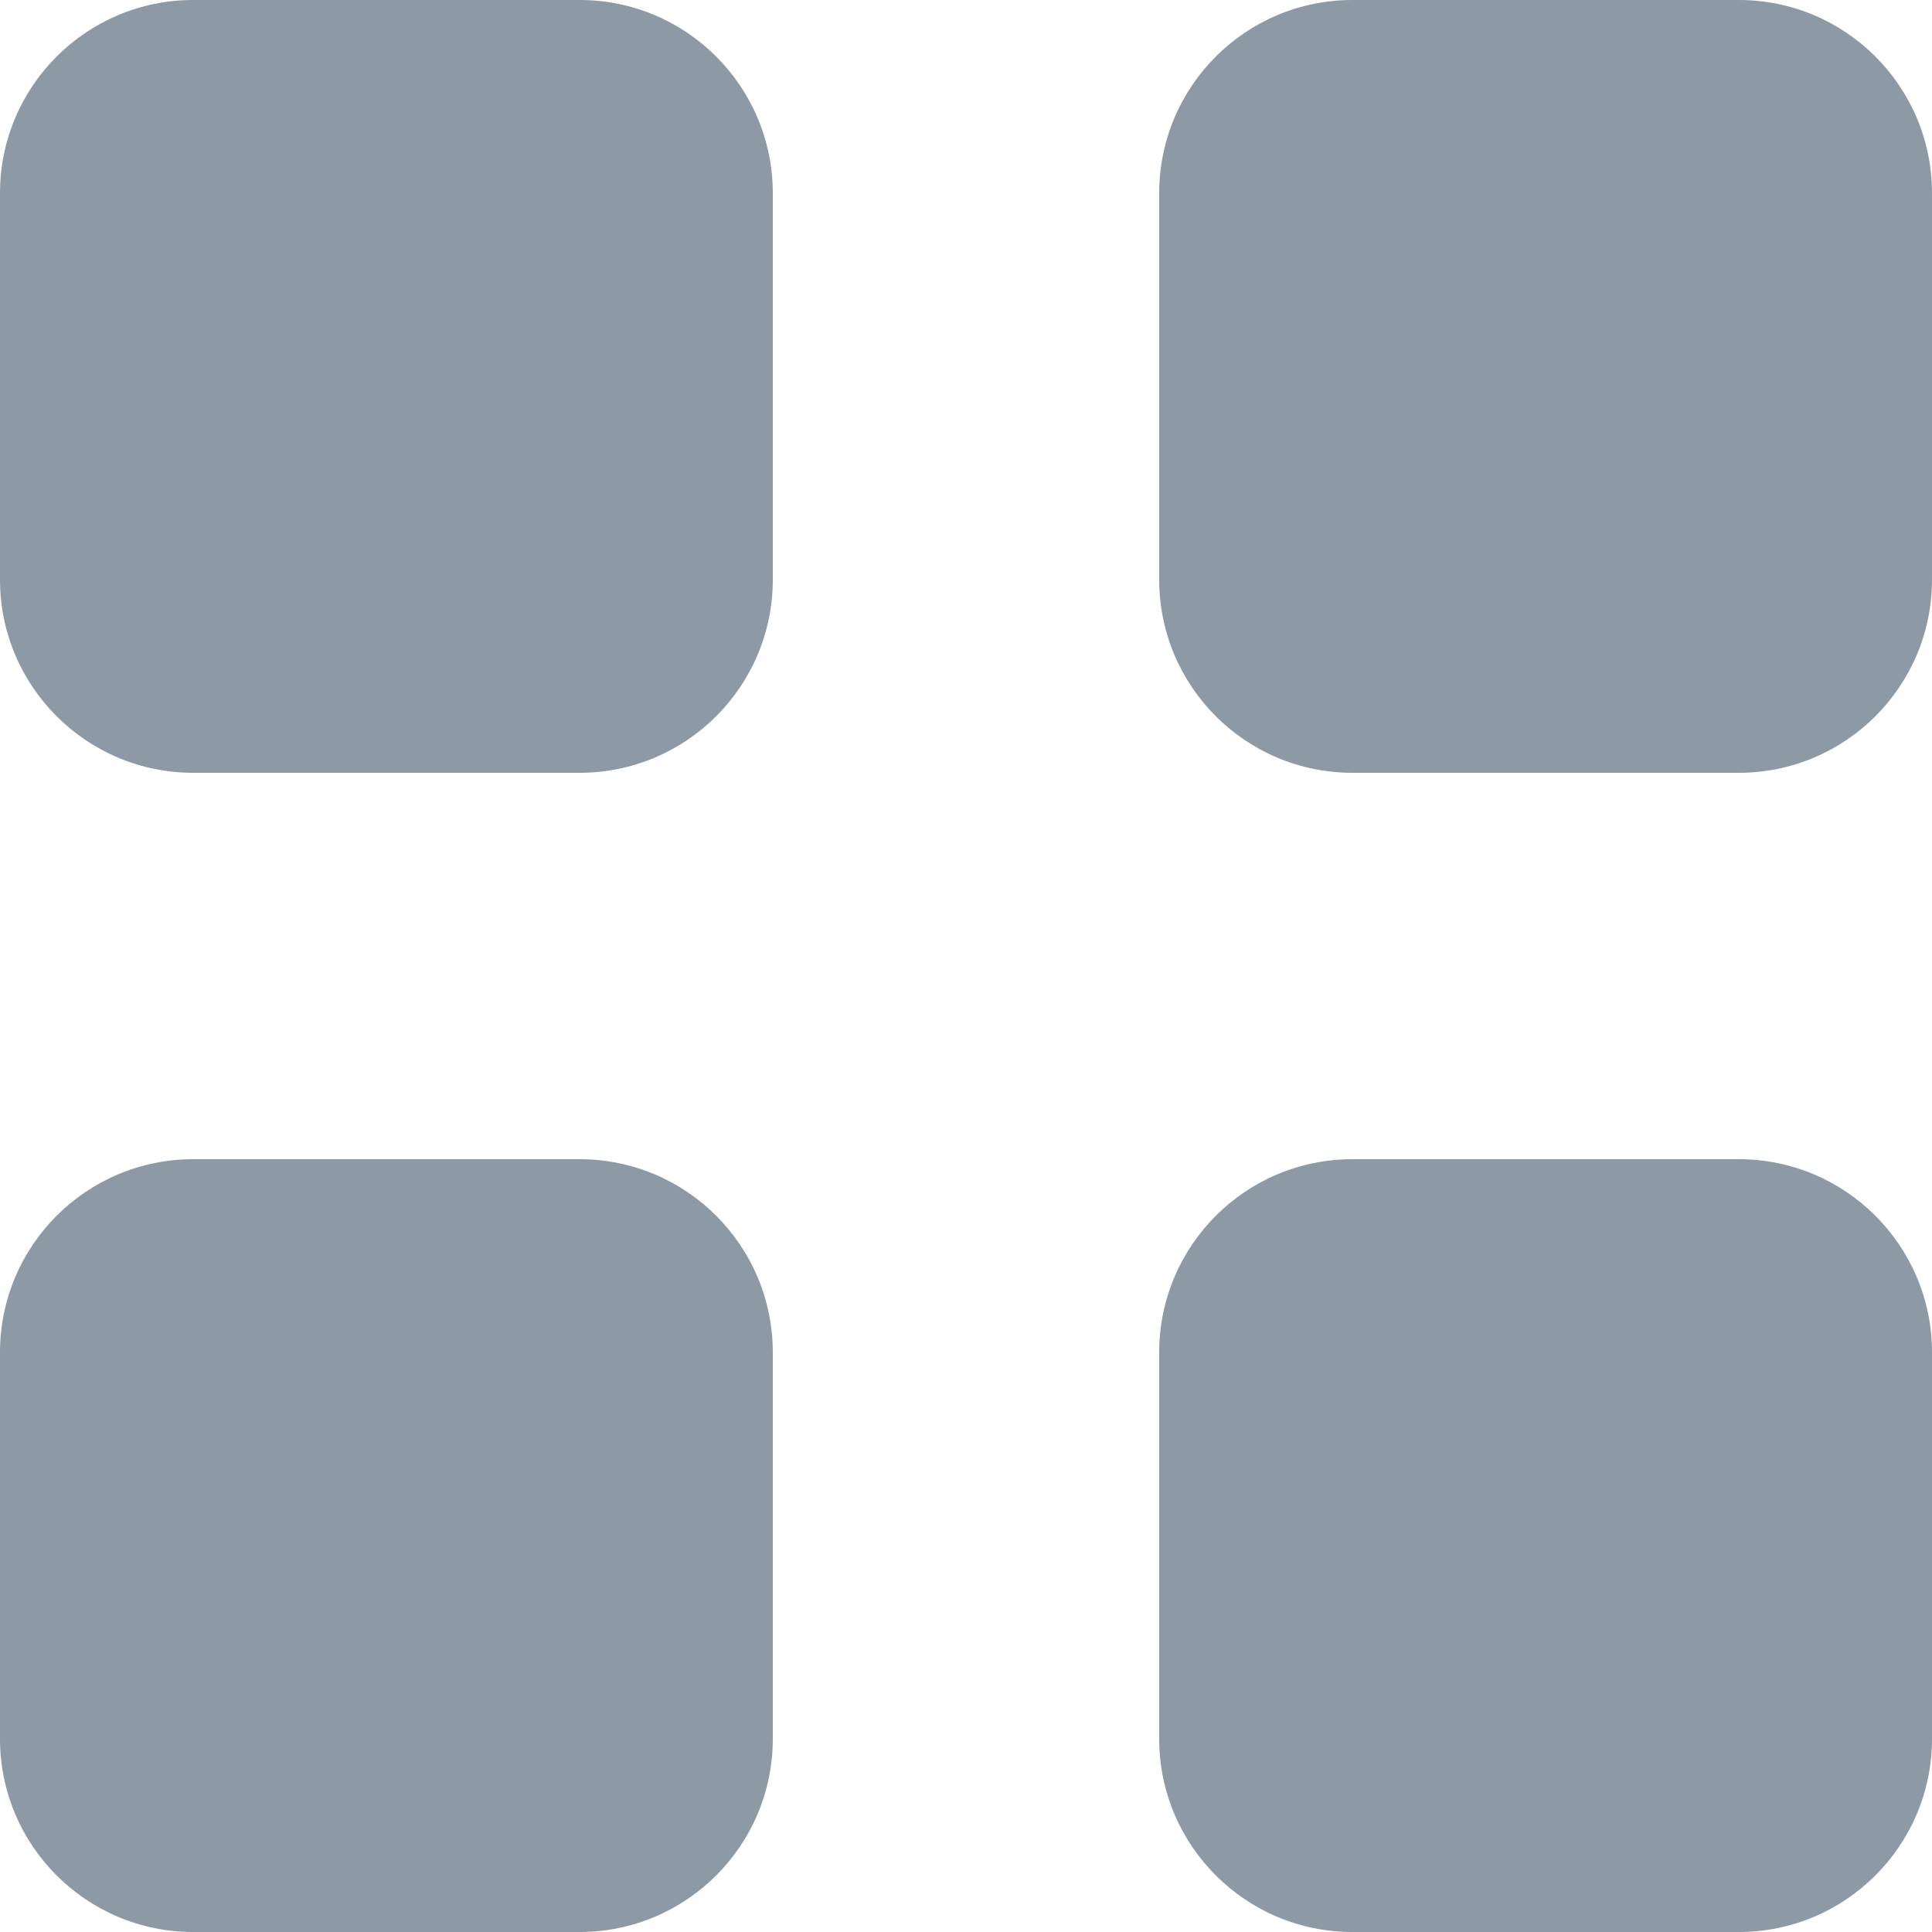
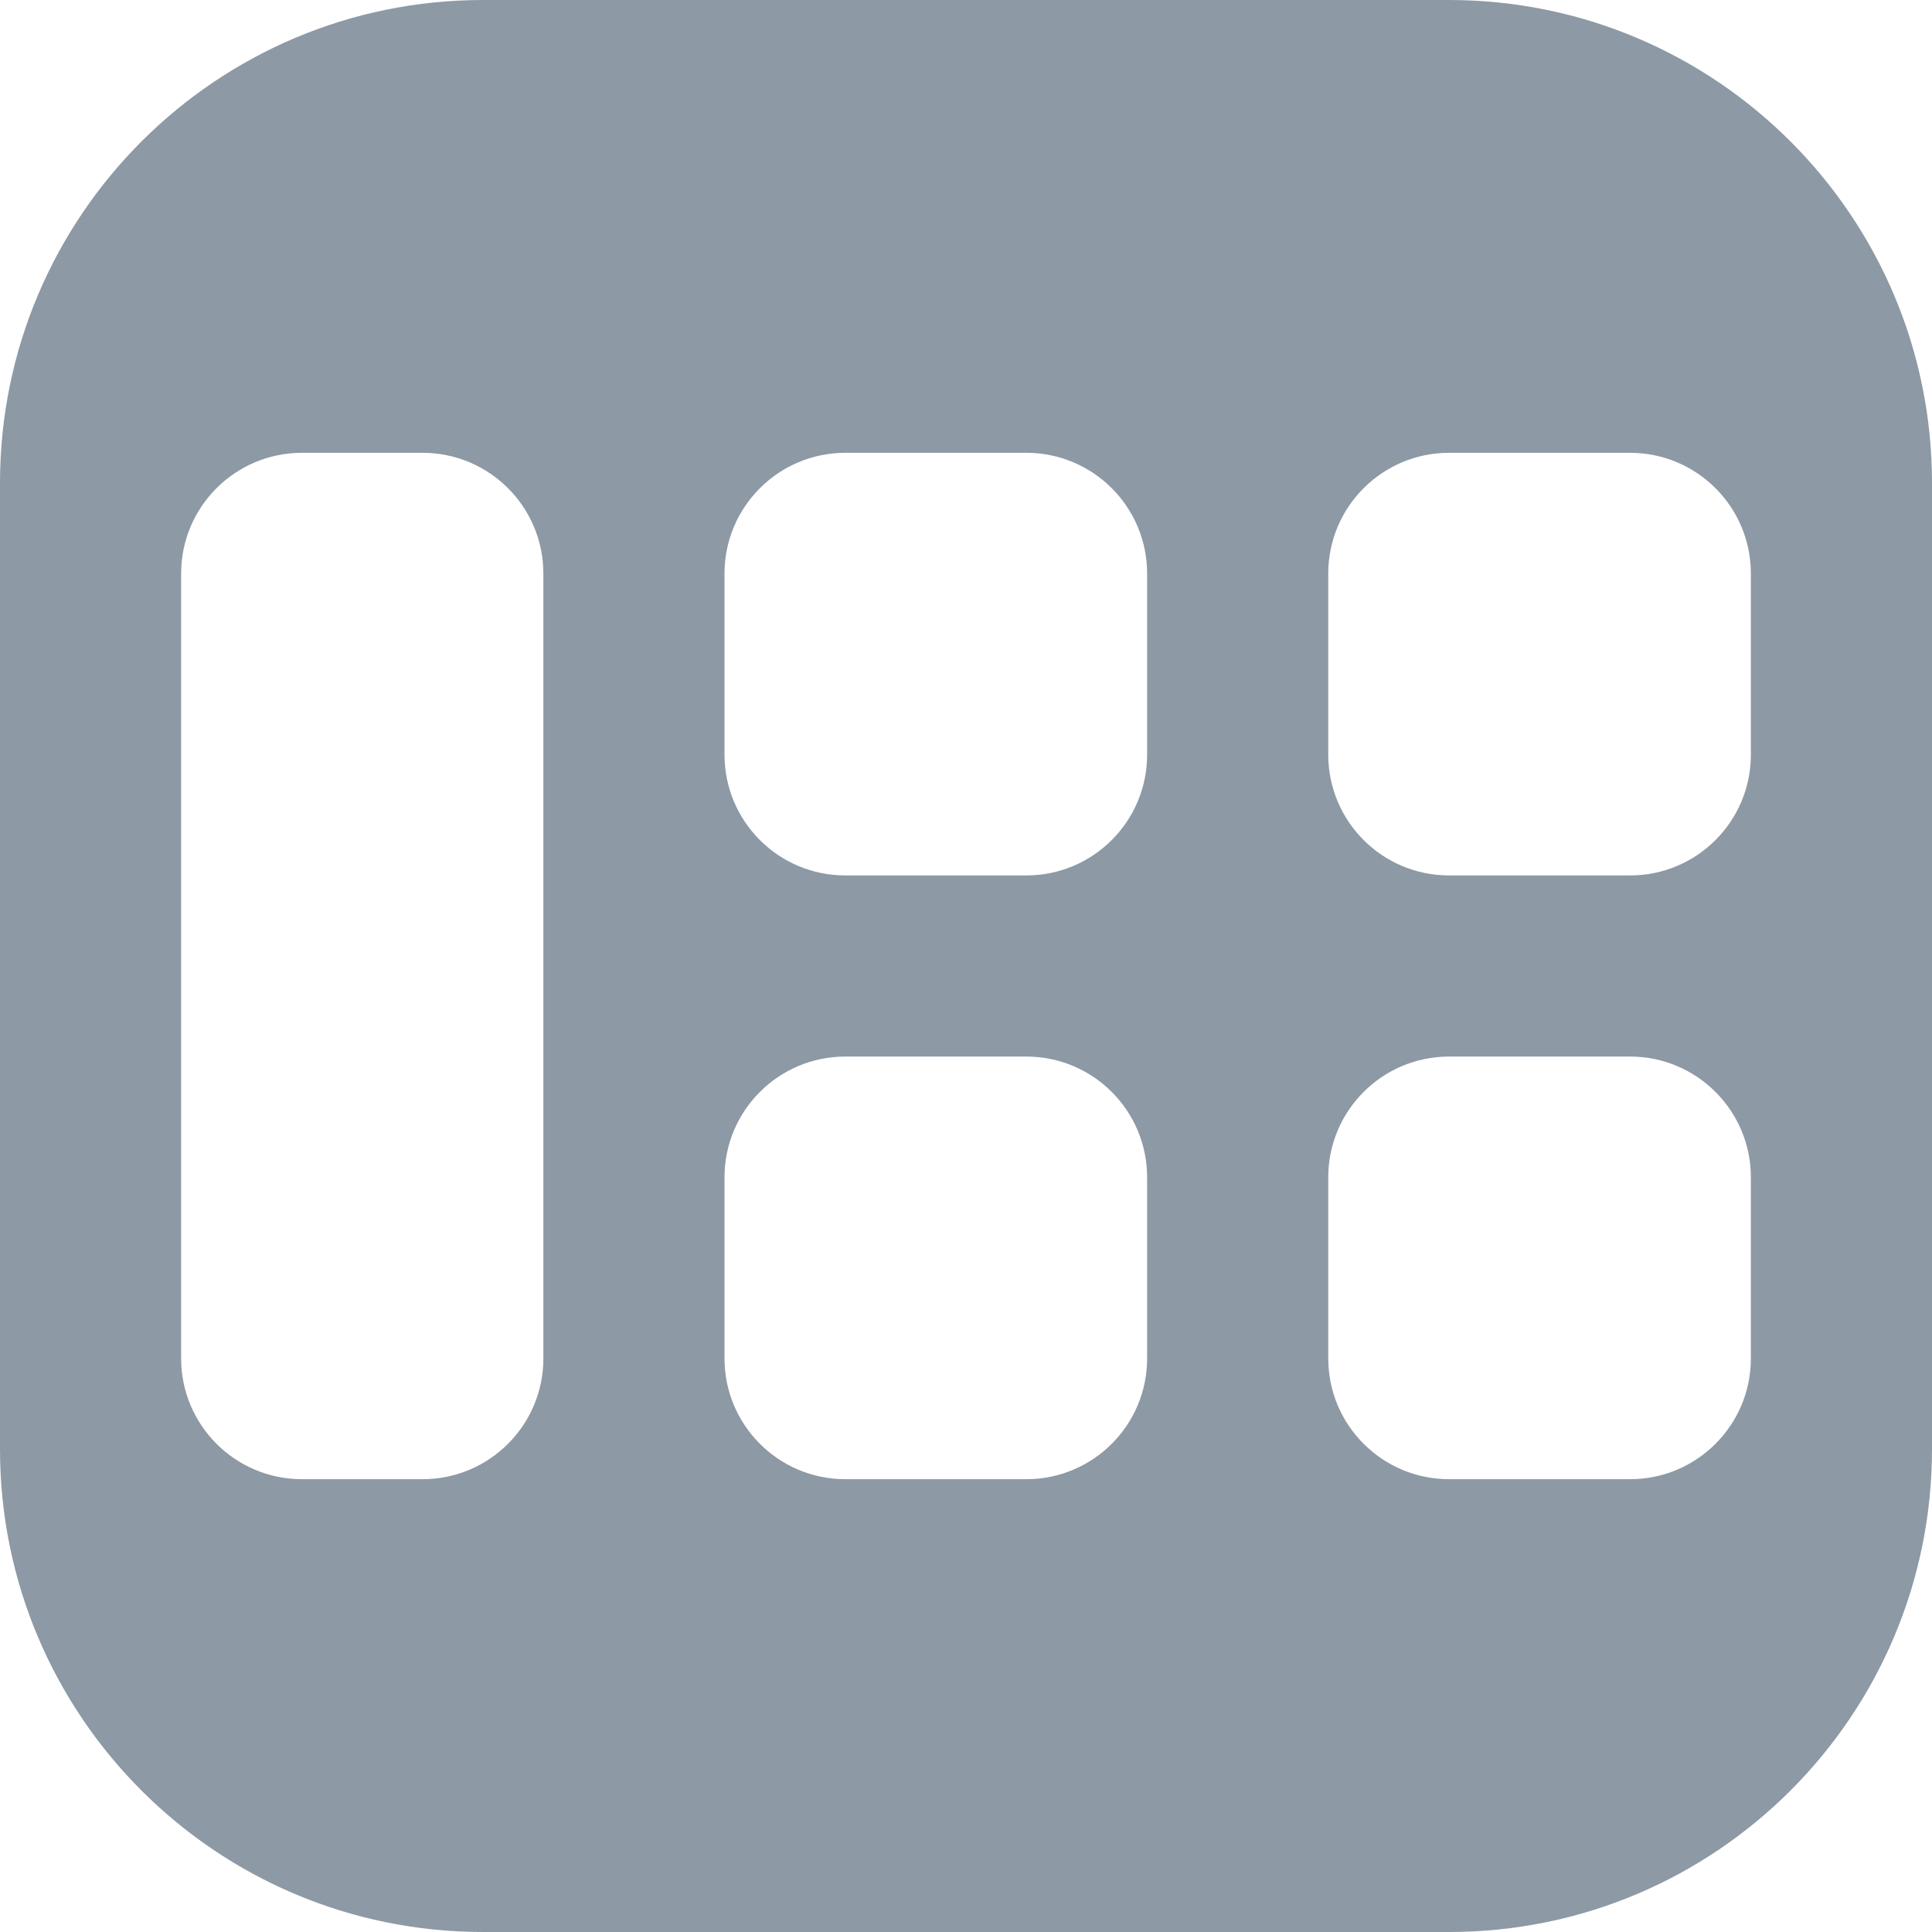
<svg xmlns="http://www.w3.org/2000/svg" width="16" height="16" viewBox="0 0 16 16" fill="none">
-   <rect x="9.6" width="6.4" height="6.4" rx="1.6" fill="#8D99A5" />
-   <rect x="9.6" y="9.6" width="6.4" height="6.4" rx="1.6" fill="#8D99A5" />
-   <rect y="9.6" width="6.4" height="6.4" rx="1.6" fill="#8D99A5" />
-   <rect width="6.4" height="6.4" rx="1.6" fill="#8D99A5" />
+   <path fill-rule="evenodd" clip-rule="evenodd" d="M4 0C1.791 0 0 1.791 0 4V12C0 14.209 1.791 16 4 16H12C14.209 16 16 14.209 16 12V4C16 1.791 14.209 0 12 0H4ZM2.5 3.75C1.948 3.75 1.5 4.198 1.5 4.75V11.25C1.5 11.802 1.948 12.25 2.5 12.25H3.5C4.052 12.25 4.5 11.802 4.5 11.25V4.75C4.5 4.198 4.052 3.75 3.5 3.75H2.5ZM11 9.75C11 9.198 11.448 8.75 12 8.75H13.5C14.052 8.75 14.5 9.198 14.5 9.75V11.25C14.5 11.802 14.052 12.25 13.5 12.25H12C11.448 12.25 11 11.802 11 11.25V9.75ZM7 8.75C6.448 8.75 6 9.198 6 9.75V11.25C6 11.802 6.448 12.25 7 12.25H8.5C9.052 12.25 9.5 11.802 9.5 11.25V9.75C9.5 9.198 9.052 8.75 8.5 8.75H7ZM11 4.75C11 4.198 11.448 3.75 12 3.75H13.5C14.052 3.75 14.5 4.198 14.5 4.75V6.25C14.5 6.802 14.052 7.25 13.5 7.25H12C11.448 7.25 11 6.802 11 6.25V4.75ZM7 3.75C6.448 3.75 6 4.198 6 4.75V6.25C6 6.802 6.448 7.25 7 7.25H8.5C9.052 7.25 9.5 6.802 9.5 6.25V4.75C9.5 4.198 9.052 3.75 8.5 3.75H7Z" fill="#8D99A5" />
</svg>
